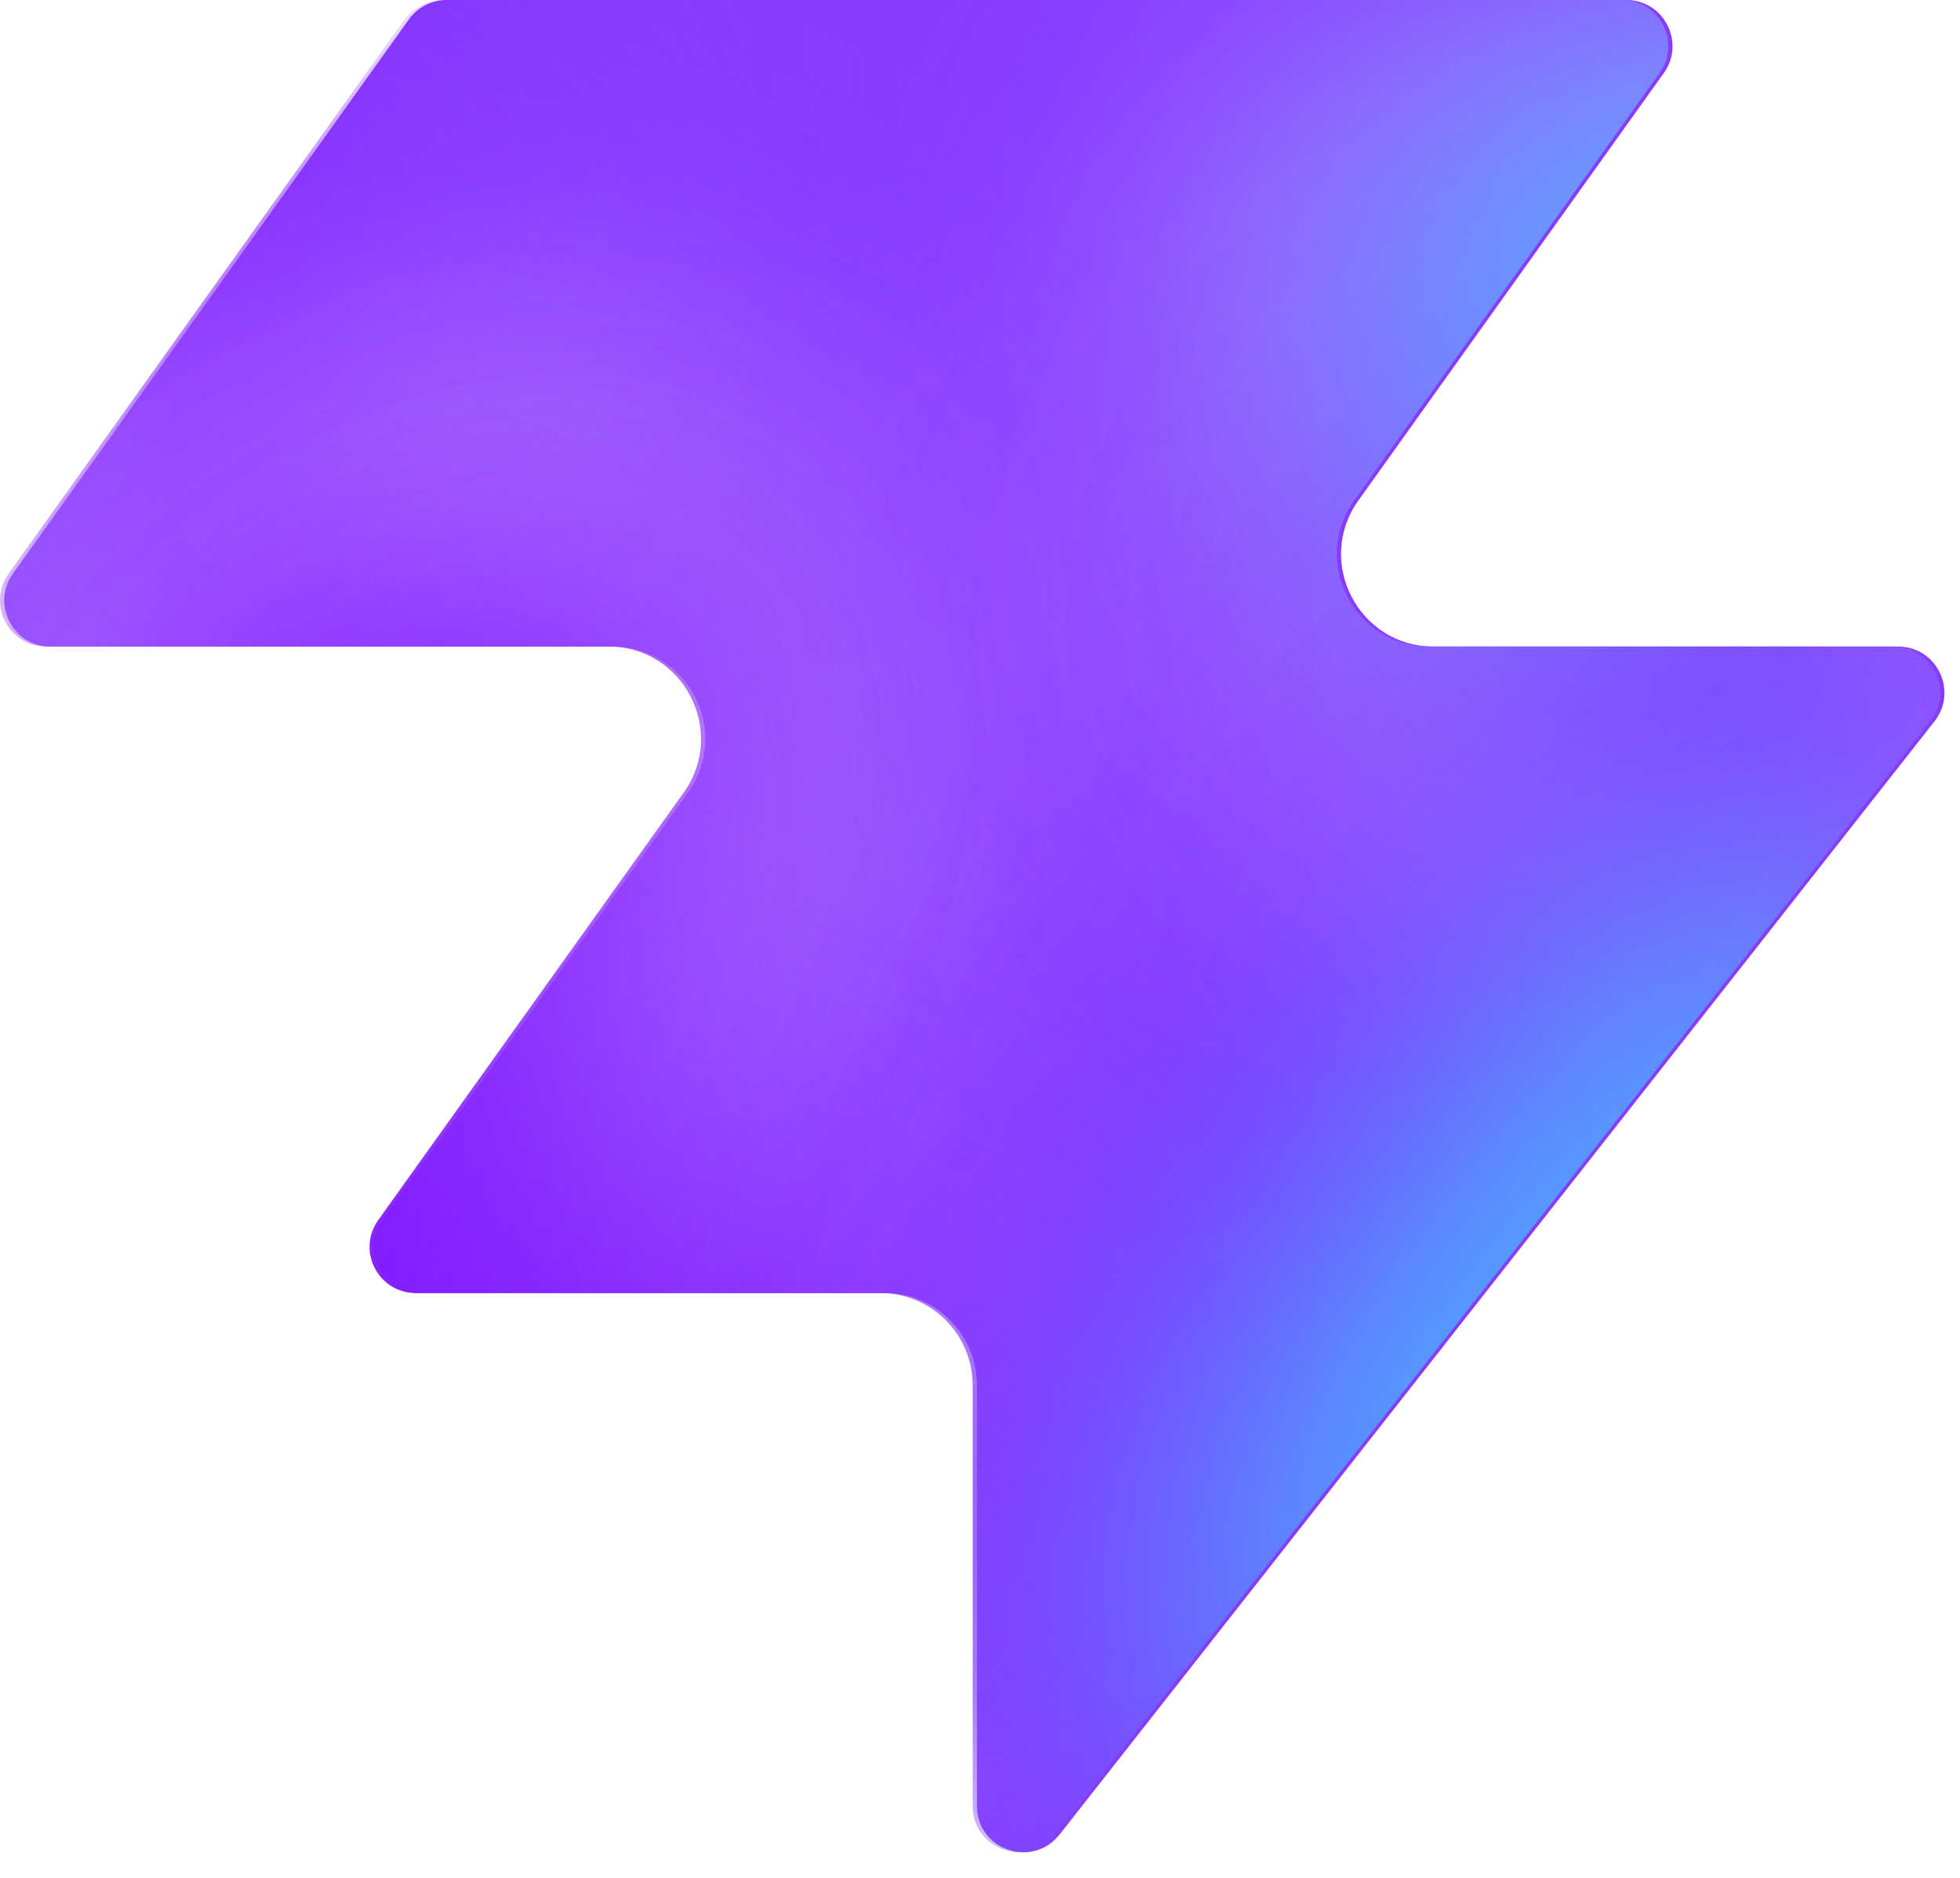
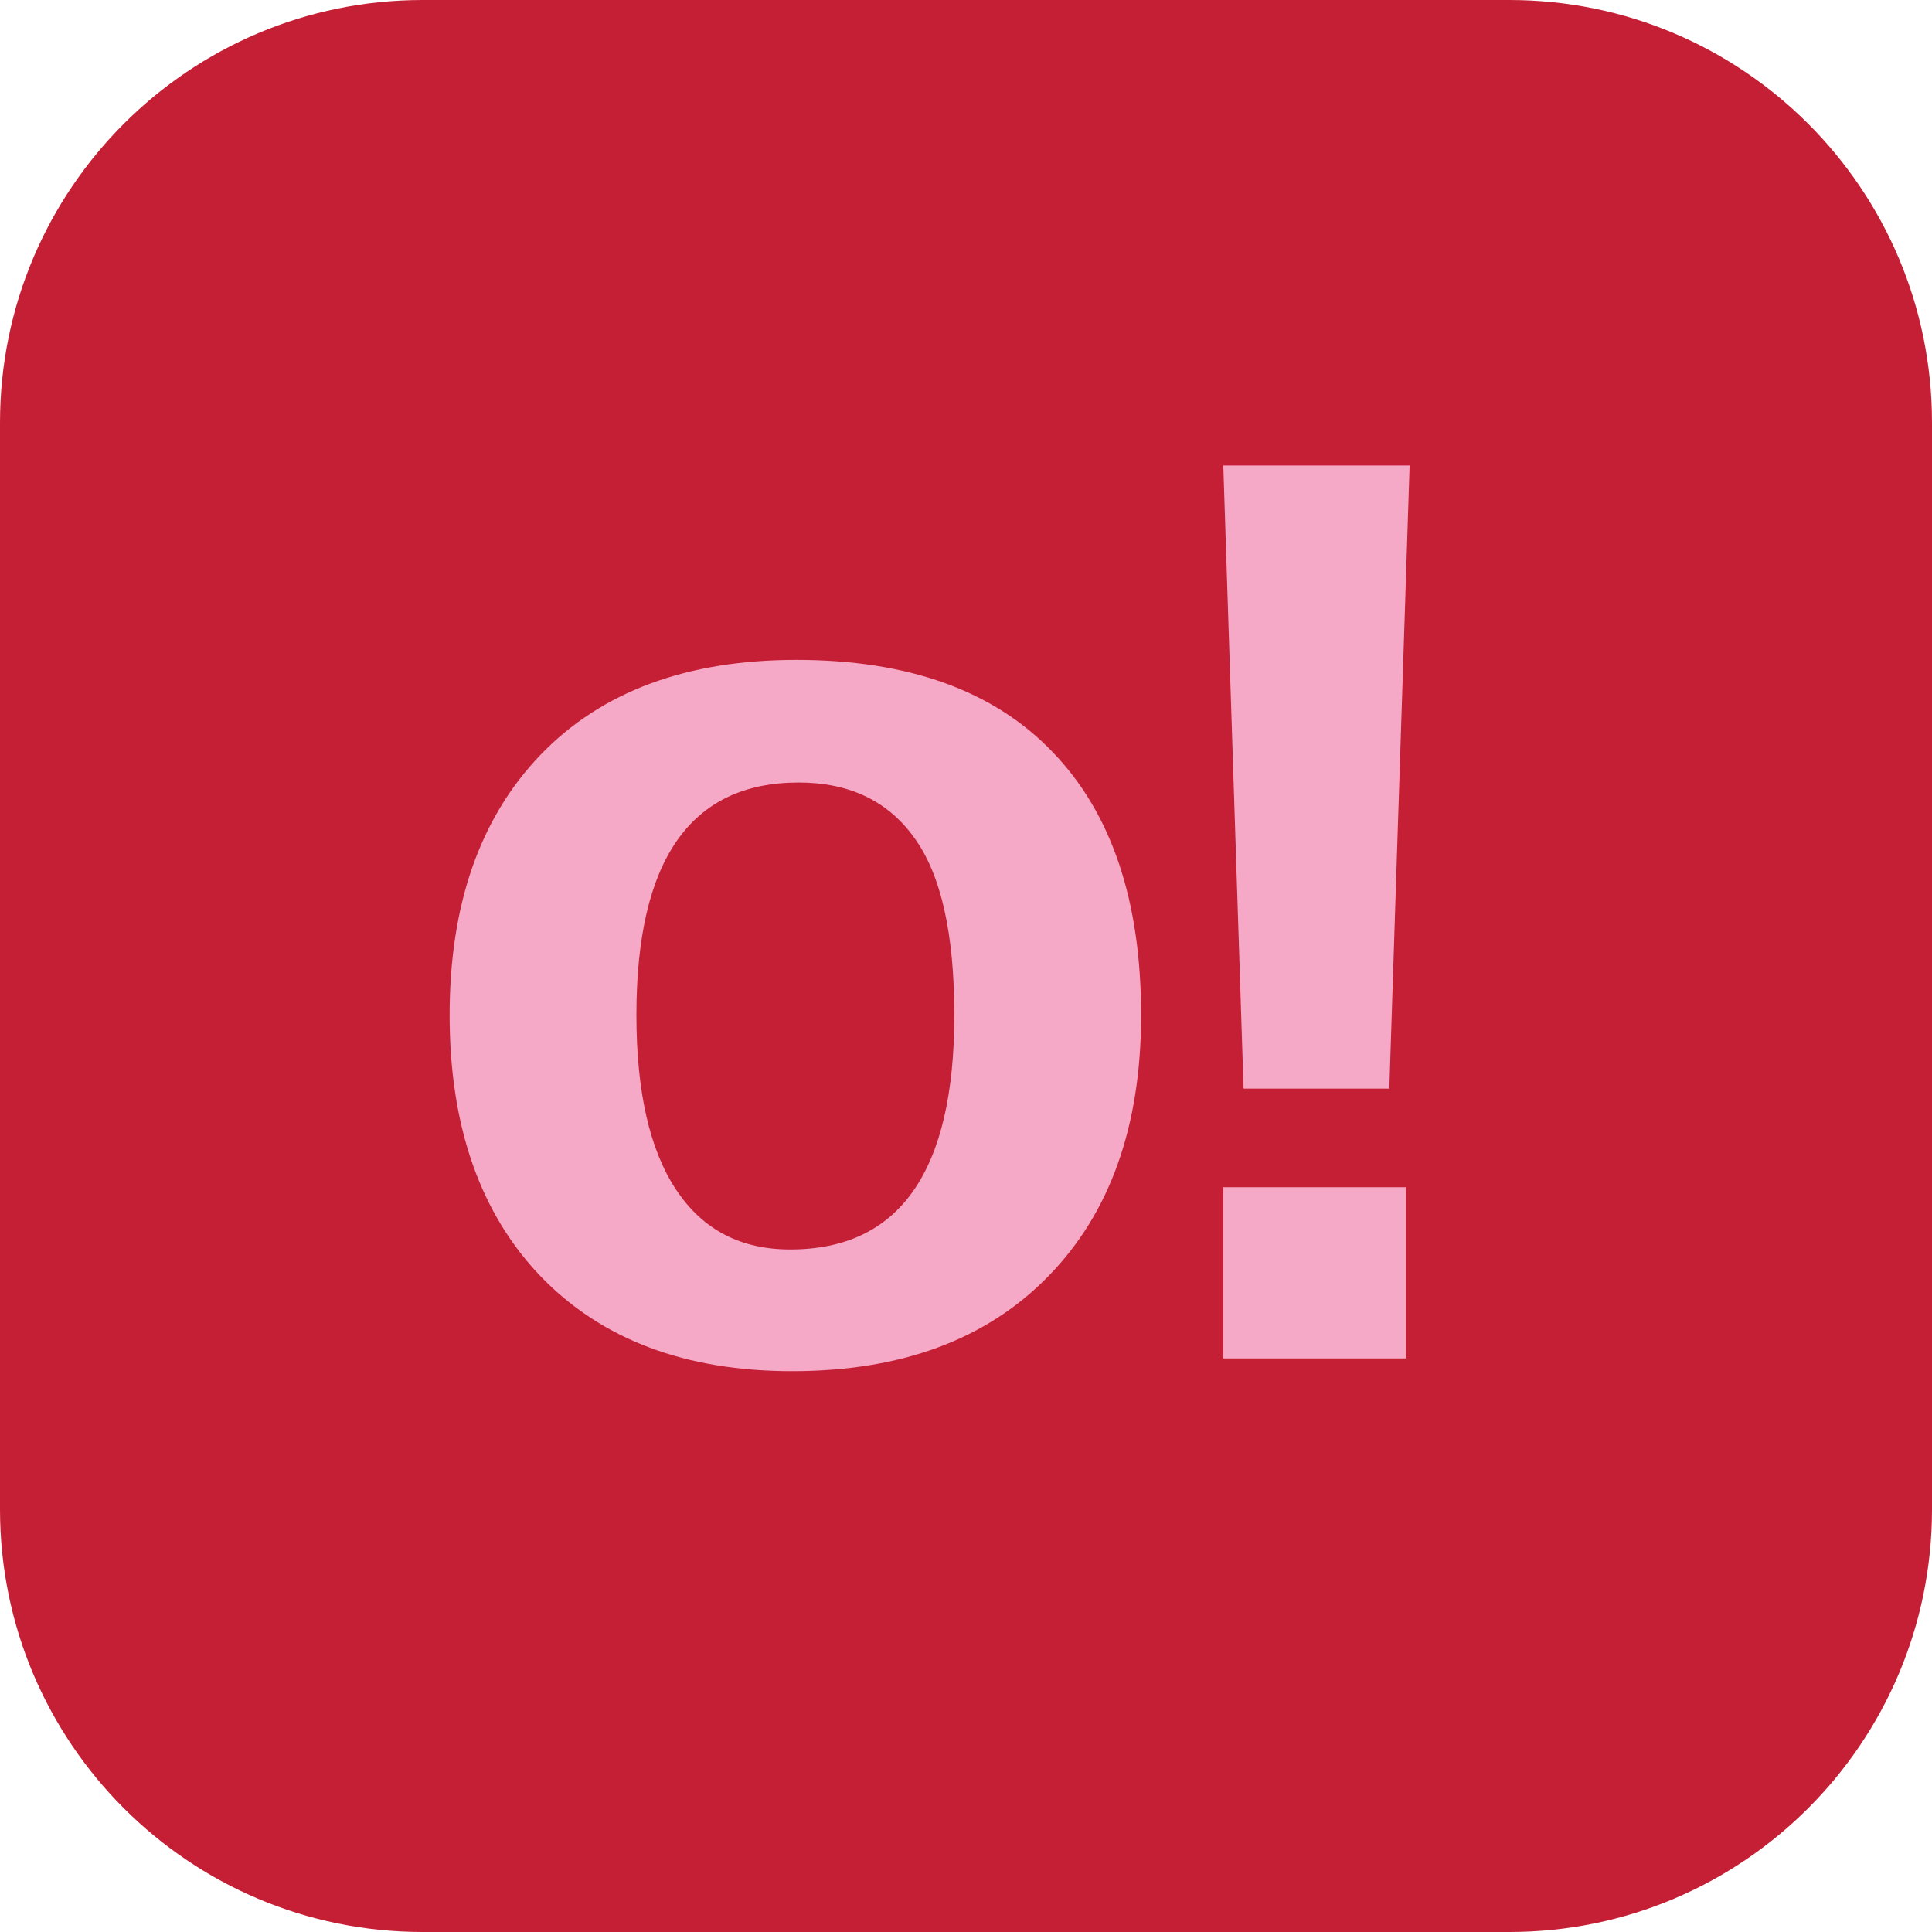
- <svg xmlns="http://www.w3.org/2000/svg" width="48" height="46" fill="none" viewBox="0 0 48 46">
-   <path fill="#863bff" d="M25.946 44.938c-.664.845-2.021.375-2.021-.698V33.937a2.26 2.26 0 0 0-2.262-2.262H10.287c-.92 0-1.456-1.04-.92-1.788l7.48-10.471c1.07-1.497 0-3.578-1.842-3.578H1.237c-.92 0-1.456-1.04-.92-1.788L10.013.474c.214-.297.556-.474.92-.474h28.894c.92 0 1.456 1.04.92 1.788l-7.48 10.471c-1.07 1.498 0 3.579 1.842 3.579h11.377c.943 0 1.473 1.088.89 1.83L25.947 44.94z" style="fill:#863bff;fill:color(display-p3 .525 .23 1);fill-opacity:1" />
-   <mask id="a" width="48" height="46" x="0" y="0" maskUnits="userSpaceOnUse" style="mask-type:alpha">
-     <path fill="#000" d="M25.842 44.938c-.664.844-2.021.375-2.021-.698V33.937a2.26 2.26 0 0 0-2.262-2.262H10.183c-.92 0-1.456-1.04-.92-1.788l7.48-10.471c1.07-1.498 0-3.579-1.842-3.579H1.133c-.92 0-1.456-1.04-.92-1.787L9.91.473c.214-.297.556-.474.92-.474h28.894c.92 0 1.456 1.04.92 1.788l-7.48 10.471c-1.07 1.498 0 3.578 1.842 3.578h11.377c.943 0 1.473 1.088.89 1.832L25.843 44.94z" style="fill:#000;fill-opacity:1" />
-   </mask>
-   <g mask="url(#a)">
-     <g filter="url(#b)">
-       <ellipse cx="5.508" cy="14.704" fill="#ede6ff" rx="5.508" ry="14.704" style="fill:#ede6ff;fill:color(display-p3 .927 .903 1);fill-opacity:1" transform="matrix(.00324 1 1 -.00324 -4.47 31.516)" />
-     </g>
-     <g filter="url(#c)">
-       <ellipse cx="10.399" cy="29.851" fill="#ede6ff" rx="10.399" ry="29.851" style="fill:#ede6ff;fill:color(display-p3 .927 .903 1);fill-opacity:1" transform="matrix(.00324 1 1 -.00324 -39.328 7.883)" />
-     </g>
-     <g filter="url(#d)">
-       <ellipse cx="5.508" cy="30.487" fill="#7e14ff" rx="5.508" ry="30.487" style="fill:#7e14ff;fill:color(display-p3 .492 .077 1);fill-opacity:1" transform="rotate(89.814 -25.913 -14.639)scale(1 -1)" />
-     </g>
-     <g filter="url(#e)">
-       <ellipse cx="5.508" cy="30.599" fill="#7e14ff" rx="5.508" ry="30.599" style="fill:#7e14ff;fill:color(display-p3 .492 .077 1);fill-opacity:1" transform="rotate(89.814 -32.644 -3.334)scale(1 -1)" />
-     </g>
-     <g filter="url(#f)">
-       <ellipse cx="5.508" cy="30.599" fill="#7e14ff" rx="5.508" ry="30.599" style="fill:#7e14ff;fill:color(display-p3 .492 .077 1);fill-opacity:1" transform="matrix(.00324 1 1 -.00324 -34.34 30.47)" />
-     </g>
-     <g filter="url(#g)">
-       <ellipse cx="14.072" cy="22.078" fill="#ede6ff" rx="14.072" ry="22.078" style="fill:#ede6ff;fill:color(display-p3 .927 .903 1);fill-opacity:1" transform="rotate(93.35 24.506 48.493)scale(-1 1)" />
-     </g>
-     <g filter="url(#h)">
-       <ellipse cx="3.47" cy="21.501" fill="#7e14ff" rx="3.47" ry="21.501" style="fill:#7e14ff;fill:color(display-p3 .492 .077 1);fill-opacity:1" transform="rotate(89.009 28.708 47.59)scale(-1 1)" />
-     </g>
-     <g filter="url(#i)">
-       <ellipse cx="3.47" cy="21.501" fill="#7e14ff" rx="3.47" ry="21.501" style="fill:#7e14ff;fill:color(display-p3 .492 .077 1);fill-opacity:1" transform="rotate(89.009 28.708 47.59)scale(-1 1)" />
-     </g>
-     <g filter="url(#j)">
-       <ellipse cx=".387" cy="8.972" fill="#7e14ff" rx="4.407" ry="29.108" style="fill:#7e14ff;fill:color(display-p3 .492 .077 1);fill-opacity:1" transform="rotate(39.51 .387 8.972)" />
-     </g>
-     <g filter="url(#k)">
-       <ellipse cx="47.523" cy="-6.092" fill="#7e14ff" rx="4.407" ry="29.108" style="fill:#7e14ff;fill:color(display-p3 .492 .077 1);fill-opacity:1" transform="rotate(37.892 47.523 -6.092)" />
-     </g>
-     <g filter="url(#l)">
-       <ellipse cx="41.412" cy="6.333" fill="#47bfff" rx="5.971" ry="9.665" style="fill:#47bfff;fill:color(display-p3 .28 .748 1);fill-opacity:1" transform="rotate(37.892 41.412 6.333)" />
-     </g>
-     <g filter="url(#m)">
-       <ellipse cx="-1.879" cy="38.332" fill="#7e14ff" rx="4.407" ry="29.108" style="fill:#7e14ff;fill:color(display-p3 .492 .077 1);fill-opacity:1" transform="rotate(37.892 -1.88 38.332)" />
-     </g>
-     <g filter="url(#n)">
-       <ellipse cx="-1.879" cy="38.332" fill="#7e14ff" rx="4.407" ry="29.108" style="fill:#7e14ff;fill:color(display-p3 .492 .077 1);fill-opacity:1" transform="rotate(37.892 -1.88 38.332)" />
-     </g>
-     <g filter="url(#o)">
-       <ellipse cx="35.651" cy="29.907" fill="#7e14ff" rx="4.407" ry="29.108" style="fill:#7e14ff;fill:color(display-p3 .492 .077 1);fill-opacity:1" transform="rotate(37.892 35.651 29.907)" />
-     </g>
-     <g filter="url(#p)">
-       <ellipse cx="38.418" cy="32.4" fill="#47bfff" rx="5.971" ry="15.297" style="fill:#47bfff;fill:color(display-p3 .28 .748 1);fill-opacity:1" transform="rotate(37.892 38.418 32.4)" />
-     </g>
-   </g>
-   <defs>
-     <filter id="b" width="60.045" height="41.654" x="-19.77" y="16.149" color-interpolation-filters="sRGB" filterUnits="userSpaceOnUse">
-       <feFlood flood-opacity="0" result="BackgroundImageFix" />
-       <feBlend in="SourceGraphic" in2="BackgroundImageFix" result="shape" />
-       <feGaussianBlur result="effect1_foregroundBlur_2002_17158" stdDeviation="7.659" />
-     </filter>
-     <filter id="c" width="90.34" height="51.437" x="-54.613" y="-7.533" color-interpolation-filters="sRGB" filterUnits="userSpaceOnUse">
-       <feFlood flood-opacity="0" result="BackgroundImageFix" />
-       <feBlend in="SourceGraphic" in2="BackgroundImageFix" result="shape" />
-       <feGaussianBlur result="effect1_foregroundBlur_2002_17158" stdDeviation="7.659" />
-     </filter>
-     <filter id="d" width="79.355" height="29.4" x="-49.64" y="2.03" color-interpolation-filters="sRGB" filterUnits="userSpaceOnUse">
-       <feFlood flood-opacity="0" result="BackgroundImageFix" />
-       <feBlend in="SourceGraphic" in2="BackgroundImageFix" result="shape" />
-       <feGaussianBlur result="effect1_foregroundBlur_2002_17158" stdDeviation="4.596" />
-     </filter>
-     <filter id="e" width="79.579" height="29.4" x="-45.045" y="20.029" color-interpolation-filters="sRGB" filterUnits="userSpaceOnUse">
-       <feFlood flood-opacity="0" result="BackgroundImageFix" />
-       <feBlend in="SourceGraphic" in2="BackgroundImageFix" result="shape" />
-       <feGaussianBlur result="effect1_foregroundBlur_2002_17158" stdDeviation="4.596" />
-     </filter>
-     <filter id="f" width="79.579" height="29.4" x="-43.513" y="21.178" color-interpolation-filters="sRGB" filterUnits="userSpaceOnUse">
-       <feFlood flood-opacity="0" result="BackgroundImageFix" />
-       <feBlend in="SourceGraphic" in2="BackgroundImageFix" result="shape" />
-       <feGaussianBlur result="effect1_foregroundBlur_2002_17158" stdDeviation="4.596" />
-     </filter>
-     <filter id="g" width="74.749" height="58.852" x="15.756" y="-17.901" color-interpolation-filters="sRGB" filterUnits="userSpaceOnUse">
-       <feFlood flood-opacity="0" result="BackgroundImageFix" />
-       <feBlend in="SourceGraphic" in2="BackgroundImageFix" result="shape" />
-       <feGaussianBlur result="effect1_foregroundBlur_2002_17158" stdDeviation="7.659" />
-     </filter>
-     <filter id="h" width="61.377" height="25.362" x="23.548" y="2.284" color-interpolation-filters="sRGB" filterUnits="userSpaceOnUse">
-       <feFlood flood-opacity="0" result="BackgroundImageFix" />
-       <feBlend in="SourceGraphic" in2="BackgroundImageFix" result="shape" />
-       <feGaussianBlur result="effect1_foregroundBlur_2002_17158" stdDeviation="4.596" />
-     </filter>
-     <filter id="i" width="61.377" height="25.362" x="23.548" y="2.284" color-interpolation-filters="sRGB" filterUnits="userSpaceOnUse">
-       <feFlood flood-opacity="0" result="BackgroundImageFix" />
-       <feBlend in="SourceGraphic" in2="BackgroundImageFix" result="shape" />
-       <feGaussianBlur result="effect1_foregroundBlur_2002_17158" stdDeviation="4.596" />
-     </filter>
-     <filter id="j" width="56.045" height="63.649" x="-27.636" y="-22.853" color-interpolation-filters="sRGB" filterUnits="userSpaceOnUse">
-       <feFlood flood-opacity="0" result="BackgroundImageFix" />
-       <feBlend in="SourceGraphic" in2="BackgroundImageFix" result="shape" />
-       <feGaussianBlur result="effect1_foregroundBlur_2002_17158" stdDeviation="4.596" />
-     </filter>
-     <filter id="k" width="54.814" height="64.646" x="20.116" y="-38.415" color-interpolation-filters="sRGB" filterUnits="userSpaceOnUse">
-       <feFlood flood-opacity="0" result="BackgroundImageFix" />
-       <feBlend in="SourceGraphic" in2="BackgroundImageFix" result="shape" />
-       <feGaussianBlur result="effect1_foregroundBlur_2002_17158" stdDeviation="4.596" />
-     </filter>
-     <filter id="l" width="33.541" height="35.313" x="24.641" y="-11.323" color-interpolation-filters="sRGB" filterUnits="userSpaceOnUse">
-       <feFlood flood-opacity="0" result="BackgroundImageFix" />
-       <feBlend in="SourceGraphic" in2="BackgroundImageFix" result="shape" />
-       <feGaussianBlur result="effect1_foregroundBlur_2002_17158" stdDeviation="4.596" />
-     </filter>
-     <filter id="m" width="54.814" height="64.646" x="-29.286" y="6.009" color-interpolation-filters="sRGB" filterUnits="userSpaceOnUse">
-       <feFlood flood-opacity="0" result="BackgroundImageFix" />
-       <feBlend in="SourceGraphic" in2="BackgroundImageFix" result="shape" />
-       <feGaussianBlur result="effect1_foregroundBlur_2002_17158" stdDeviation="4.596" />
-     </filter>
-     <filter id="n" width="54.814" height="64.646" x="-29.286" y="6.009" color-interpolation-filters="sRGB" filterUnits="userSpaceOnUse">
-       <feFlood flood-opacity="0" result="BackgroundImageFix" />
-       <feBlend in="SourceGraphic" in2="BackgroundImageFix" result="shape" />
-       <feGaussianBlur result="effect1_foregroundBlur_2002_17158" stdDeviation="4.596" />
-     </filter>
-     <filter id="o" width="54.814" height="64.646" x="8.244" y="-2.416" color-interpolation-filters="sRGB" filterUnits="userSpaceOnUse">
-       <feFlood flood-opacity="0" result="BackgroundImageFix" />
-       <feBlend in="SourceGraphic" in2="BackgroundImageFix" result="shape" />
-       <feGaussianBlur result="effect1_foregroundBlur_2002_17158" stdDeviation="4.596" />
-     </filter>
-     <filter id="p" width="39.409" height="43.623" x="18.713" y="10.588" color-interpolation-filters="sRGB" filterUnits="userSpaceOnUse">
-       <feFlood flood-opacity="0" result="BackgroundImageFix" />
-       <feBlend in="SourceGraphic" in2="BackgroundImageFix" result="shape" />
-       <feGaussianBlur result="effect1_foregroundBlur_2002_17158" stdDeviation="4.596" />
-     </filter>
-   </defs>
+ <svg xmlns="http://www.w3.org/2000/svg" viewBox="0 0 64 64">
+   <rect width="64" height="64" rx="14" fill="#C51F36" />
+   <text x="32" y="45" text-anchor="middle" font-family="Arial, sans-serif" font-size="43" font-weight="700" letter-spacing="-3" fill="#F5A9C6">o!</text>
</svg>
